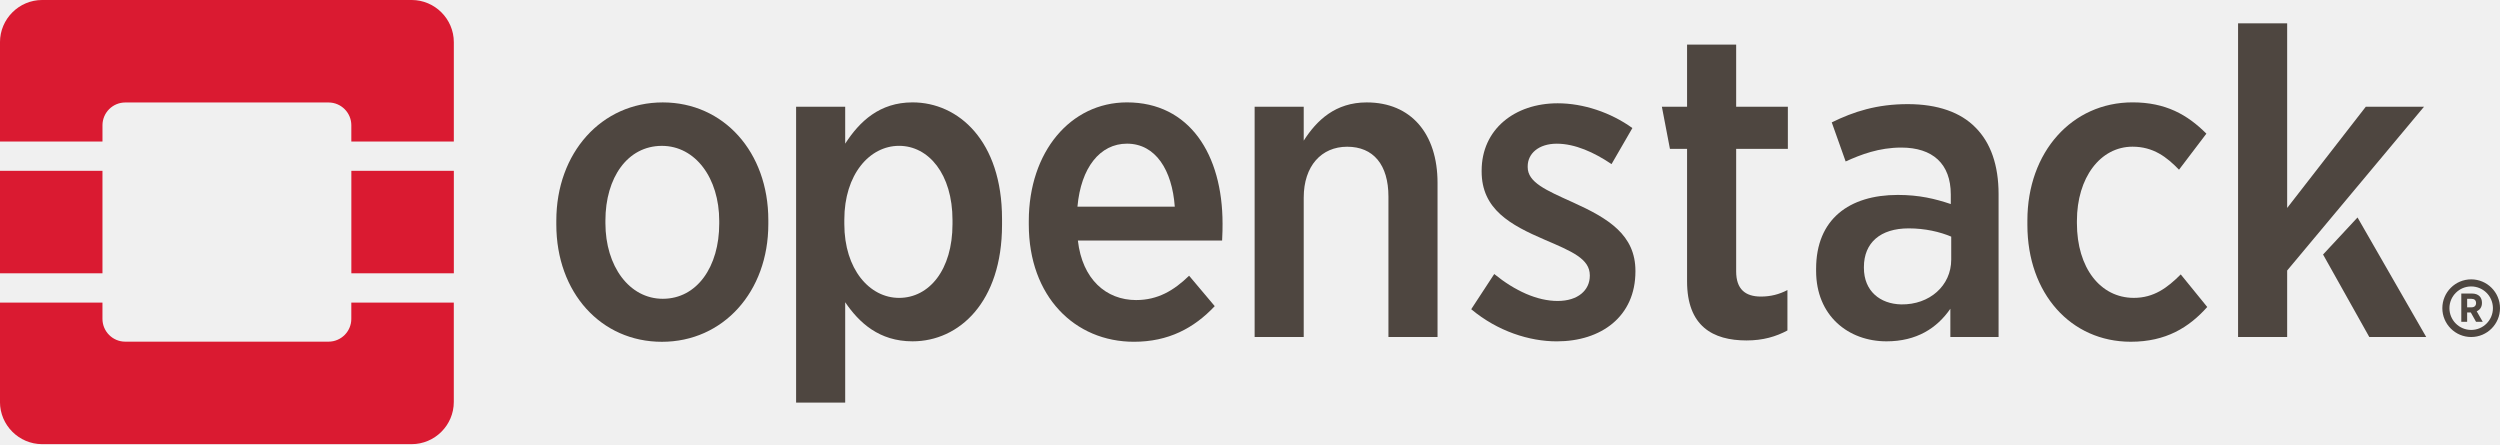
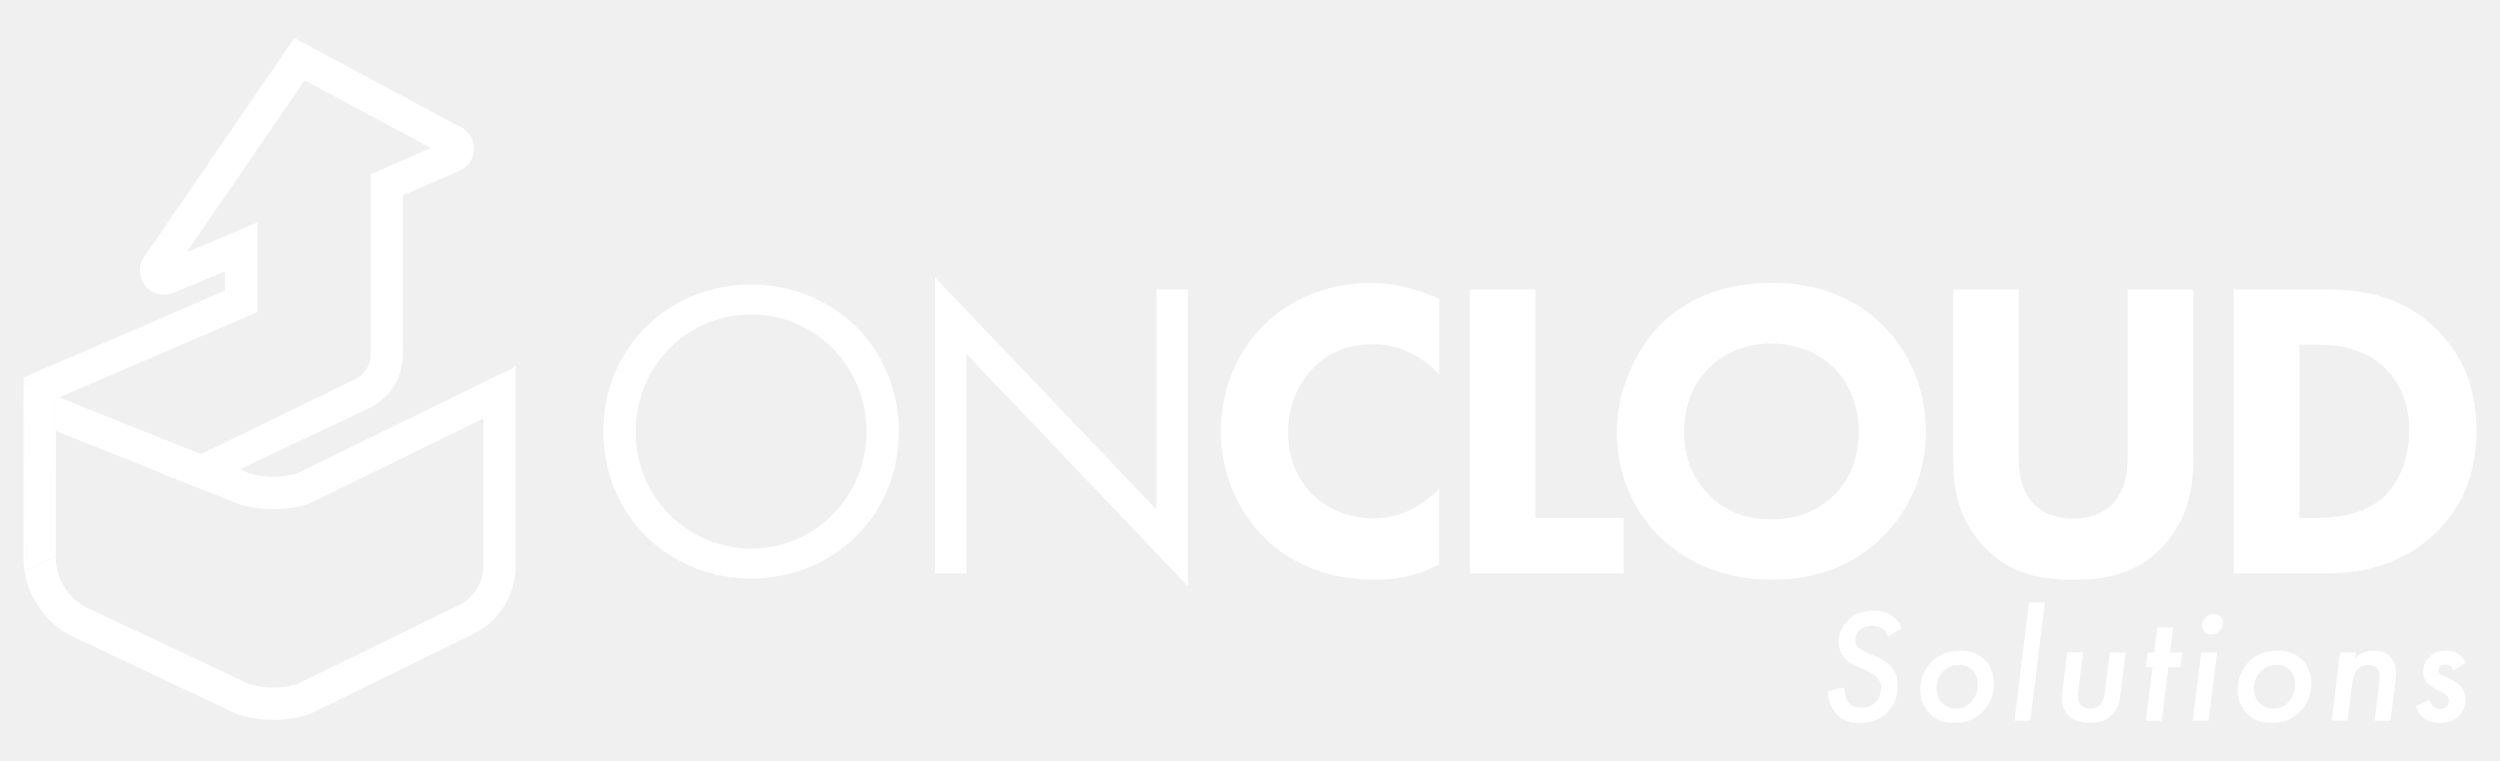
- <svg xmlns="http://www.w3.org/2000/svg" version="1.1" viewBox="0 0 600.776 106.737">
-   <defs>
-     <clipPath id="a" clipPathUnits="userSpaceOnUse">
-       <path d="m0 612h792v-612h-792v612z" />
-     </clipPath>
-   </defs>
-   <g transform="translate(-33.898 -53.279)">
-     <g transform="matrix(1.25 0 0 -1.25 -160.14 490.69)">
-       <g clip-path="url(#a)">
-         <g transform="translate(234.37 349.93)">
-           <path d="m0 0h-71.036c-4.458 0-8.106-3.648-8.106-8.107v-19.102h19.703v3.121c0 2.422 1.963 4.385 4.385 4.385h39.073c2.421 0 4.384-1.963 4.384-4.385v-3.121h19.704v19.102c0 4.459-3.648 8.107-8.107 8.107" fill="#da1a31" />
-         </g>
-         <g transform="translate(222.77 288.63)">
-           <path d="m0 0c0-2.422-1.963-4.385-4.385-4.385h-39.072c-2.422 0-4.385 1.963-4.385 4.385v3.121h-19.703v-19.103c0-4.458 3.648-8.106 8.106-8.106h71.036c4.459 0 8.106 3.648 8.106 8.106v19.103h-19.703v-3.121z" fill="#da1a31" />
-         </g>
-         <path d="m174.93 317.09h-19.703v-19.703h19.703v19.703z" fill="#da1a31" />
-         <path d="m242.48 317.09h-19.703v-19.703h19.703v19.703z" fill="#da1a31" />
-         <g transform="translate(630.31 286.5)">
-           <path d="m0 0c-2.305 0-4.181 1.875-4.181 4.181 0 2.305 1.876 4.18 4.181 4.18s4.181-1.875 4.181-4.18c0-2.306-1.876-4.181-4.181-4.181m5.543 4.181c0 3.056-2.487 5.542-5.543 5.542s-5.543-2.486-5.543-5.542c0-3.057 2.487-5.543 5.543-5.543s5.543 2.486 5.543 5.543" fill="#4e4640" />
-         </g>
-         <g transform="translate(631.25 291.66)">
-           <path d="m0 0c0-0.489-0.31-0.815-0.885-0.815h-0.83v1.638h0.807c0.575 0 0.908-0.272 0.908-0.815v-0.008zm1.133 0.031v0.031c0 0.536-0.163 0.962-0.458 1.257-0.342 0.342-0.845 0.52-1.474 0.52h-2.04v-5.431h1.124v1.784h0.706l1.001-1.784h1.288l-1.156 2.017c0.598 0.264 1.009 0.784 1.009 1.606" fill="#4e4640" />
-         </g>
-         <g transform="translate(271.62 307.02)">
-           <path d="m0 0v0.501c0 8.27 4.26 14.366 10.858 14.366 6.431 0 11.025-6.181 11.025-14.449v-0.501c0-8.269-4.26-14.449-10.858-14.449-6.432 0-11.025 6.264-11.025 14.532m31.32-0.166v0.752c0 13.113-8.602 22.634-20.295 22.634-11.777 0-20.463-9.689-20.463-22.719v-0.751c0-13.113 8.603-22.551 20.296-22.551 11.776 0 20.462 9.605 20.462 22.635" fill="#4e4640" />
-         </g>
-         <g transform="translate(317.55 306.86)">
-           <path d="m0 0v0.835c0 8.686 4.845 14.198 10.523 14.198 5.68 0 10.274-5.429 10.274-14.281v-0.752c0-8.854-4.511-14.199-10.274-14.199-5.678 0-10.523 5.513-10.523 14.199m30.319-0.168v1.17c0 14.951-8.353 22.384-17.206 22.384-6.348 0-10.19-3.675-12.946-7.935v7.1h-9.438v-56.879h9.438v19.294c2.673-3.925 6.515-7.517 12.946-7.517 8.936 0 17.206 7.517 17.206 22.383" fill="#4e4640" />
-         </g>
-         <g transform="translate(371.89 322.31)">
-           <path d="m0 0c5.513 0 8.686-5.094 9.188-12.11h-18.709c0.668 7.517 4.343 12.11 9.521 12.11m16.871-31.237-4.928 5.848c-2.923-2.84-6.013-4.678-10.189-4.678-5.763 0-10.357 4.009-11.192 11.442h27.729c0.083 1.336 0.083 2.674 0.083 3.258 0 13.279-6.347 23.303-18.374 23.303-10.858 0-18.876-9.522-18.876-22.803v-0.667c0-13.865 8.853-22.551 20.213-22.551 6.598 0 11.526 2.589 15.534 6.848" fill="#4e4640" />
-         </g>
-         <g transform="translate(417.98 330.24)">
-           <path d="m0 0c-6.013 0-9.605-3.425-12.111-7.35v6.515h-9.438v-44.267h9.438v26.81c0 6.097 3.425 9.772 8.353 9.772 5.011 0 7.934-3.423 7.934-9.604v-26.978h9.438v29.65c0 9.438-5.095 15.452-13.614 15.452" fill="#4e4640" />
-         </g>
-         <g transform="translate(469.64 297.75)">
-           <path d="m0 0v0.083c0 6.933-5.179 10.105-12.027 13.196-5.179 2.339-8.686 3.842-8.686 6.765v0.168c0 2.422 2.087 4.342 5.595 4.342s7.183-1.67 10.524-3.925l4.009 6.933c-4.176 3.006-9.438 4.76-14.366 4.76-8.268 0-14.616-5.011-14.616-12.945v-0.168c0-7.266 5.513-10.273 12.111-13.112 5.261-2.256 8.686-3.675 8.686-6.849v-0.083c0-2.757-2.255-4.845-6.181-4.845-3.925 0-8.185 1.922-12.193 5.178l-4.427-6.765c5.095-4.259 11.192-6.18 16.453-6.18 8.52 0 15.118 4.761 15.118 13.447" fill="#4e4640" />
-         </g>
-         <g transform="translate(498.86 286.4)">
-           <path d="m0 0v7.768c-1.587-0.836-3.258-1.253-5.095-1.253-3.007 0-4.761 1.419-4.761 4.844v23.553h9.939v8.102h-9.939v11.943h-9.438v-11.943h-4.844l1.55-8.102h3.294v-25.474c0-8.603 4.928-11.359 11.443-11.359 3.174 0 5.679 0.751 7.851 1.921" fill="#4e4640" />
-         </g>
-         <g transform="translate(530.35 300.01)">
-           <path d="m0 0c0-5.011-4.176-8.686-9.605-8.603-4.092 0.083-7.182 2.59-7.182 7.016v0.168c0 4.676 3.173 7.433 8.602 7.433 3.174 0 6.014-0.669 8.185-1.587v-4.427zm4.677 25.391c-2.839 2.923-7.266 4.51-13.029 4.51-5.93 0-10.357-1.421-14.617-3.509l2.673-7.516c2.924 1.336 6.432 2.673 10.691 2.673 6.014 0 9.522-3.091 9.522-9.02v-1.838c-3.007 1.003-6.014 1.753-10.19 1.753-9.354 0-15.702-4.676-15.702-14.198v-0.417c0-8.603 6.181-13.531 13.531-13.531 5.763 0 9.688 2.506 12.277 6.264v-5.429h9.271v27.479c0 5.512-1.504 9.856-4.427 12.779" fill="#4e4640" />
-         </g>
-         <g transform="translate(579.57 290.91)">
-           <path d="m0 0-5.094 6.264c-2.59-2.589-5.179-4.51-9.021-4.51-6.431 0-10.941 5.763-10.941 14.365v0.418c0 8.353 4.51 14.282 10.691 14.282 4.009 0 6.598-2.004 8.936-4.427l5.263 6.933c-3.675 3.675-7.852 6.014-14.199 6.014-11.61 0-20.213-9.521-20.213-22.719v-0.835c0-13.196 8.353-22.466 19.879-22.466 6.765 0 11.191 2.755 14.699 6.681" fill="#4e4640" />
-         </g>
-         <g transform="translate(608.46 308.12)">
-           <path d="m0 0-6.625-7.121 8.886-15.854h10.941l-13.202 22.975z" fill="#4e4640" />
-         </g>
-         <g transform="translate(610.05 329.41)">
-           <path d="m0 0-15.117-19.461v35.497h-9.438v-60.303h9.438v12.779l26.309 31.488h-11.192z" fill="#4e4640" />
-         </g>
-       </g>
+ <svg xmlns="http://www.w3.org/2000/svg" version="1.1" id="Capa_1" x="0px" y="0px" viewBox="0 0 230 70" style="enable-background:new 0 0 230 70;" xml:space="preserve" width="230px" height="70px">
+   <style type="text/css">
+ 	.st0{fill:#FFFFFF;}
+ </style>
+   <g>
+     <g>
+       <path class="st0" d="M55.51,39.7c0-7.8,6.07-13.52,13.59-13.52s13.59,5.72,13.59,13.52c0,7.76-6.03,13.52-13.59,13.52    C61.54,53.22,55.51,47.46,55.51,39.7z M58.48,39.7c0,5.99,4.74,10.77,10.62,10.77S79.72,45.7,79.72,39.7S74.98,28.93,69.1,28.93    S58.48,33.71,58.48,39.7z" />
+       <path class="st0" d="M86.02,52.75V25.52l20.37,21.35V26.62h2.9v27.31L88.92,32.57v20.18H86.02z" />
+       <path class="st0" d="M132.41,51.92c-2.31,1.18-4.19,1.41-5.76,1.41c-4.82,0-8.07-1.65-10.26-3.8c-2.35-2.27-4.07-5.72-4.07-9.91    c0-4.11,1.72-7.56,4.07-9.83c2.31-2.23,5.68-3.76,9.75-3.76c1.72,0,3.72,0.35,6.27,1.45v6.97c-1.33-1.41-3.33-2.78-6.11-2.78    c-2.19,0-3.96,0.71-5.33,2.04c-1.45,1.41-2.47,3.53-2.47,6.03c0,2.7,1.1,4.62,2.27,5.76c0.55,0.55,2.43,2.19,5.64,2.19    c1.57,0,3.68-0.43,5.99-2.7V51.92z" />
+       <path class="st0" d="M141.26,26.62v21.04h8.11v5.09h-14.14V26.62H141.26z" />
+       <path class="st0" d="M173.11,29.83c2.47,2.39,4.07,5.84,4.07,9.87c0,3.49-1.25,7.05-4.07,9.79c-2.43,2.35-5.72,3.84-10.11,3.84    c-4.9,0-8.23-1.96-10.19-3.84c-2.51-2.35-4.07-5.88-4.07-9.72c0-3.76,1.68-7.56,4.03-9.91c1.76-1.76,5.01-3.84,10.22-3.84    C167.08,26.03,170.49,27.28,173.11,29.83z M157.25,33.83c-1.14,1.1-2.31,3.02-2.31,5.92c0,2.39,0.78,4.31,2.39,5.88    c1.68,1.61,3.56,2.15,5.6,2.15c2.66,0,4.54-0.98,5.8-2.23c1.02-0.98,2.27-2.82,2.27-5.84c0-2.7-1.1-4.7-2.27-5.88    c-1.29-1.25-3.37-2.23-5.76-2.23C160.69,31.59,158.66,32.42,157.25,33.83z" />
+       <path class="st0" d="M201.79,42.09c0,2.51-0.31,5.6-2.9,8.27c-2.51,2.59-5.41,2.98-8.15,2.98c-2.74,0-5.64-0.39-8.15-2.98    c-2.59-2.66-2.9-5.76-2.9-8.27V26.62h6.03v15.32c0,1.14,0.08,3.06,1.37,4.39c1.06,1.14,2.51,1.37,3.64,1.37s2.59-0.24,3.64-1.37    c1.29-1.33,1.37-3.25,1.37-4.39V26.62h6.03V42.09z" />
+       <path class="st0" d="M213.78,26.62c3.45,0,7.09,0.51,10.3,3.6c2.31,2.23,3.76,5.29,3.76,9.36c0,4.11-1.41,7.09-3.57,9.25    c-3.6,3.64-8.11,3.92-10.3,3.92h-8.46V26.62H213.78z M211.54,47.65h1.61c1.25,0,4-0.12,5.95-1.76c1.41-1.18,2.55-3.41,2.55-6.31    c0-2.82-1.14-4.62-2.15-5.64c-1.96-1.96-4.51-2.23-6.35-2.23h-1.61V47.65z" />
    </g>
+     <g>
+       <path class="st0" d="M173.67,58.56c-0.07-0.28-0.24-0.54-0.45-0.7c-0.28-0.21-0.69-0.28-0.99-0.28c-0.58,0-0.94,0.21-1.13,0.39    c-0.24,0.21-0.42,0.54-0.42,0.9c0,0.34,0.15,0.57,0.36,0.76c0.31,0.28,0.6,0.36,0.97,0.52l0.81,0.36    c0.64,0.28,1.03,0.63,1.25,0.91c0.4,0.49,0.52,1.02,0.52,1.63c0,1.15-0.4,1.93-0.91,2.46c-0.81,0.84-1.82,1-2.6,1    c-0.78,0-1.45-0.16-2-0.7c-0.49-0.48-0.9-1.28-0.93-2.24l1.54-0.33c-0.01,0.39,0.07,0.99,0.34,1.34c0.24,0.31,0.63,0.52,1.27,0.52    c0.54,0,0.91-0.18,1.18-0.42c0.39-0.34,0.57-0.96,0.57-1.46c0-0.4-0.15-0.69-0.39-0.94c-0.28-0.3-0.69-0.48-1.02-0.63l-0.76-0.34    c-0.36-0.16-0.84-0.42-1.18-0.79c-0.31-0.36-0.55-0.87-0.55-1.46c0-0.13,0-1.09,0.79-1.93c0.54-0.57,1.31-0.96,2.37-0.96    c0.49,0,1.13,0.07,1.72,0.46c0.54,0.36,0.81,0.82,0.94,1.21L173.67,58.56z" />
+       <path class="st0" d="M182.59,60.69c0.4,0.42,0.85,1.13,0.85,2.18c0,0.72-0.16,1.76-1.09,2.66c-0.76,0.73-1.57,0.97-2.58,0.97    c-0.81,0-1.55-0.15-2.24-0.85c-0.46-0.48-0.87-1.18-0.87-2.19c0-1.09,0.43-2,1.09-2.63c0.69-0.66,1.52-0.97,2.6-0.97    C181.01,59.86,181.87,59.98,182.59,60.69z M181.35,64.59c0.36-0.39,0.6-0.96,0.6-1.63c0-0.34-0.07-0.88-0.49-1.31    c-0.31-0.33-0.72-0.48-1.19-0.48c-0.67,0-1.13,0.25-1.42,0.52c-0.43,0.4-0.69,1-0.69,1.64c0,0.48,0.16,0.96,0.46,1.3    c0.15,0.16,0.57,0.55,1.34,0.55C180.47,65.19,180.95,65.02,181.35,64.59z" />
+       <path class="st0" d="M188.13,55.42l-1.34,10.88h-1.46l1.34-10.88H188.13z" />
+       <path class="st0" d="M191.64,60.02l-0.4,3.27c-0.04,0.33-0.07,0.54-0.07,0.73c0,0.45,0.15,0.72,0.3,0.87    c0.19,0.19,0.52,0.3,0.82,0.3c0.33,0,0.7-0.13,0.91-0.33c0.33-0.31,0.39-0.81,0.45-1.24l0.45-3.6h1.46l-0.45,3.64    c-0.07,0.64-0.19,1.54-0.85,2.16c-0.34,0.33-0.97,0.67-1.99,0.67c-0.94,0-1.61-0.28-2-0.69c-0.37-0.39-0.58-0.94-0.58-1.52    c0-0.21,0.03-0.46,0.07-0.85l0.42-3.42H191.64z" />
+       <path class="st0" d="M199.49,61.37l-0.61,4.94h-1.46l0.61-4.94h-0.61l0.16-1.34h0.61l0.28-2.3h1.46l-0.28,2.3h1.12l-0.16,1.34    H199.49z" />
+       <path class="st0" d="M203.97,60.02l-0.78,6.28h-1.46l0.78-6.28H203.97z M202.91,56.8c0.18-0.18,0.45-0.31,0.76-0.31    c0.25,0,0.46,0.09,0.6,0.22c0.13,0.13,0.24,0.33,0.24,0.57c0,0.24-0.1,0.55-0.3,0.76c-0.18,0.19-0.48,0.33-0.79,0.33    c-0.28,0-0.46-0.1-0.58-0.22c-0.13-0.12-0.24-0.33-0.24-0.57C202.59,57.29,202.7,57.01,202.91,56.8z" />
+       <path class="st0" d="M211.79,60.69c0.4,0.42,0.85,1.13,0.85,2.18c0,0.72-0.16,1.76-1.09,2.66c-0.76,0.73-1.57,0.97-2.58,0.97    c-0.81,0-1.55-0.15-2.24-0.85c-0.46-0.48-0.87-1.18-0.87-2.19c0-1.09,0.43-2,1.09-2.63c0.69-0.66,1.52-0.97,2.6-0.97    C210.21,59.86,211.07,59.98,211.79,60.69z M210.55,64.59c0.36-0.39,0.6-0.96,0.6-1.63c0-0.34-0.07-0.88-0.49-1.31    c-0.31-0.33-0.72-0.48-1.19-0.48c-0.67,0-1.13,0.25-1.42,0.52c-0.43,0.4-0.69,1-0.69,1.64c0,0.48,0.16,0.96,0.46,1.3    c0.15,0.16,0.57,0.55,1.34,0.55C209.67,65.19,210.15,65.02,210.55,64.59z" />
+       <path class="st0" d="M215.28,60.02h1.46l-0.07,0.57c0.19-0.24,0.39-0.37,0.63-0.49c0.37-0.18,0.7-0.24,1.08-0.24    c0.76,0,1.22,0.27,1.49,0.54c0.33,0.33,0.57,0.84,0.57,1.49c0,0.24-0.03,0.51-0.13,1.33l-0.39,3.09h-1.46l0.4-3.24    c0.07-0.55,0.07-0.78,0.07-0.84c0-0.25-0.04-0.58-0.28-0.81c-0.19-0.18-0.48-0.25-0.75-0.25c-0.52,0-0.82,0.22-0.94,0.34    c-0.39,0.37-0.52,1.02-0.61,1.76l-0.37,3.03h-1.46L215.28,60.02z" />
+       <path class="st0" d="M225.73,61.68c-0.07-0.18-0.18-0.3-0.3-0.39c-0.15-0.12-0.28-0.15-0.45-0.15c-0.15,0-0.36,0.03-0.51,0.18    c-0.06,0.06-0.13,0.18-0.13,0.33c0,0.15,0.06,0.27,0.18,0.36c0.1,0.09,0.22,0.13,0.61,0.33l0.42,0.21    c0.51,0.25,0.73,0.48,0.79,0.54c0.19,0.21,0.48,0.61,0.48,1.3c0,0.75-0.31,1.22-0.63,1.52c-0.4,0.37-0.97,0.6-1.76,0.6    c-0.37,0-0.94-0.06-1.4-0.4c-0.06-0.04-0.55-0.42-0.78-1.15l1.27-0.57c0.06,0.24,0.19,0.48,0.34,0.61    c0.15,0.13,0.36,0.22,0.61,0.22s0.45-0.07,0.58-0.19c0.16-0.13,0.24-0.31,0.24-0.55c0-0.19-0.06-0.37-0.21-0.52    c-0.16-0.16-0.39-0.25-0.6-0.36l-0.4-0.21c-0.19-0.1-0.52-0.28-0.72-0.48c-0.27-0.25-0.43-0.61-0.43-1.09    c0-0.58,0.24-1.06,0.57-1.39c0.46-0.46,1.03-0.57,1.55-0.57c0.4,0,0.75,0.07,1.09,0.3c0.3,0.19,0.55,0.51,0.72,0.81L225.73,61.68z    " />
+     </g>
+     <path class="st0" d="M27.34,43.55c-1.46,0.42-2.99,0.42-4.45-0.02l-0.87-0.35l11.99-5.65c1.85-0.9,3.05-2.82,3.05-4.88l0.01-7.73   l0-6.95l5.19-2.25c0.88-0.38,1.4-1.23,1.34-2.19c-0.06-0.89-0.61-1.63-1.42-1.94L27.08,3.5L13.31,23.57   c-0.6,0.81-0.59,1.88,0.03,2.68c0.63,0.81,1.69,1.09,2.63,0.69l4.73-1.99l0,1.79L2.16,34.73l0.01,0.53l3.26,1.3l18.25-7.85l0-8.24   l-6.51,2.74L28.03,7.39l11.61,6.23l-5.54,2.41l0,8.9l-0.01,7.73c0,0.93-0.54,1.79-1.38,2.2L18.5,41.78L5.43,36.56l-0.29,0.13v2.96   l9.74,3.89l-0.04,0.02l3.49,1.37l0.01,0l3.57,1.42l0.06,0.02c2.08,0.63,4.28,0.63,6.35,0l0.11-0.03l16.04-7.84v13.57   c0,1.51-0.88,2.92-2.24,3.59l-14.89,7.28c-1.44,0.42-2.96,0.42-4.41,0l-14.86-7c-1.78-0.84-2.93-2.65-2.93-4.62l0-0.15l-2.69,1.27   L2.17,35.26l-0.01,0V51.3c0,3.12,1.82,5.99,4.64,7.32l15.06,7.1l0.1,0.03c1.04,0.32,2.11,0.48,3.18,0.48   c1.07,0,2.14-0.16,3.18-0.48l0.11-0.03l15.1-7.38c1.17-0.57,2.16-1.46,2.85-2.57c0.69-1.11,1.06-2.39,1.06-3.69V33.72L27.34,43.55z   " />
+     <polygon class="st0" points="5.14,51.14 5.13,50.25 5.13,43.45 5.14,43.45 5.14,39.65 5.14,36.69 5.43,36.56 2.17,35.26    2.45,52.41  " />
+     <polygon class="st0" points="5.14,51.14 5.14,51.3 5.14,51.14  " />
+     <polygon class="st0" points="5.14,48.28 5.14,43.45 5.13,43.45 5.13,50.25 5.14,51.14 5.14,51.14  " />
  </g>
</svg>
